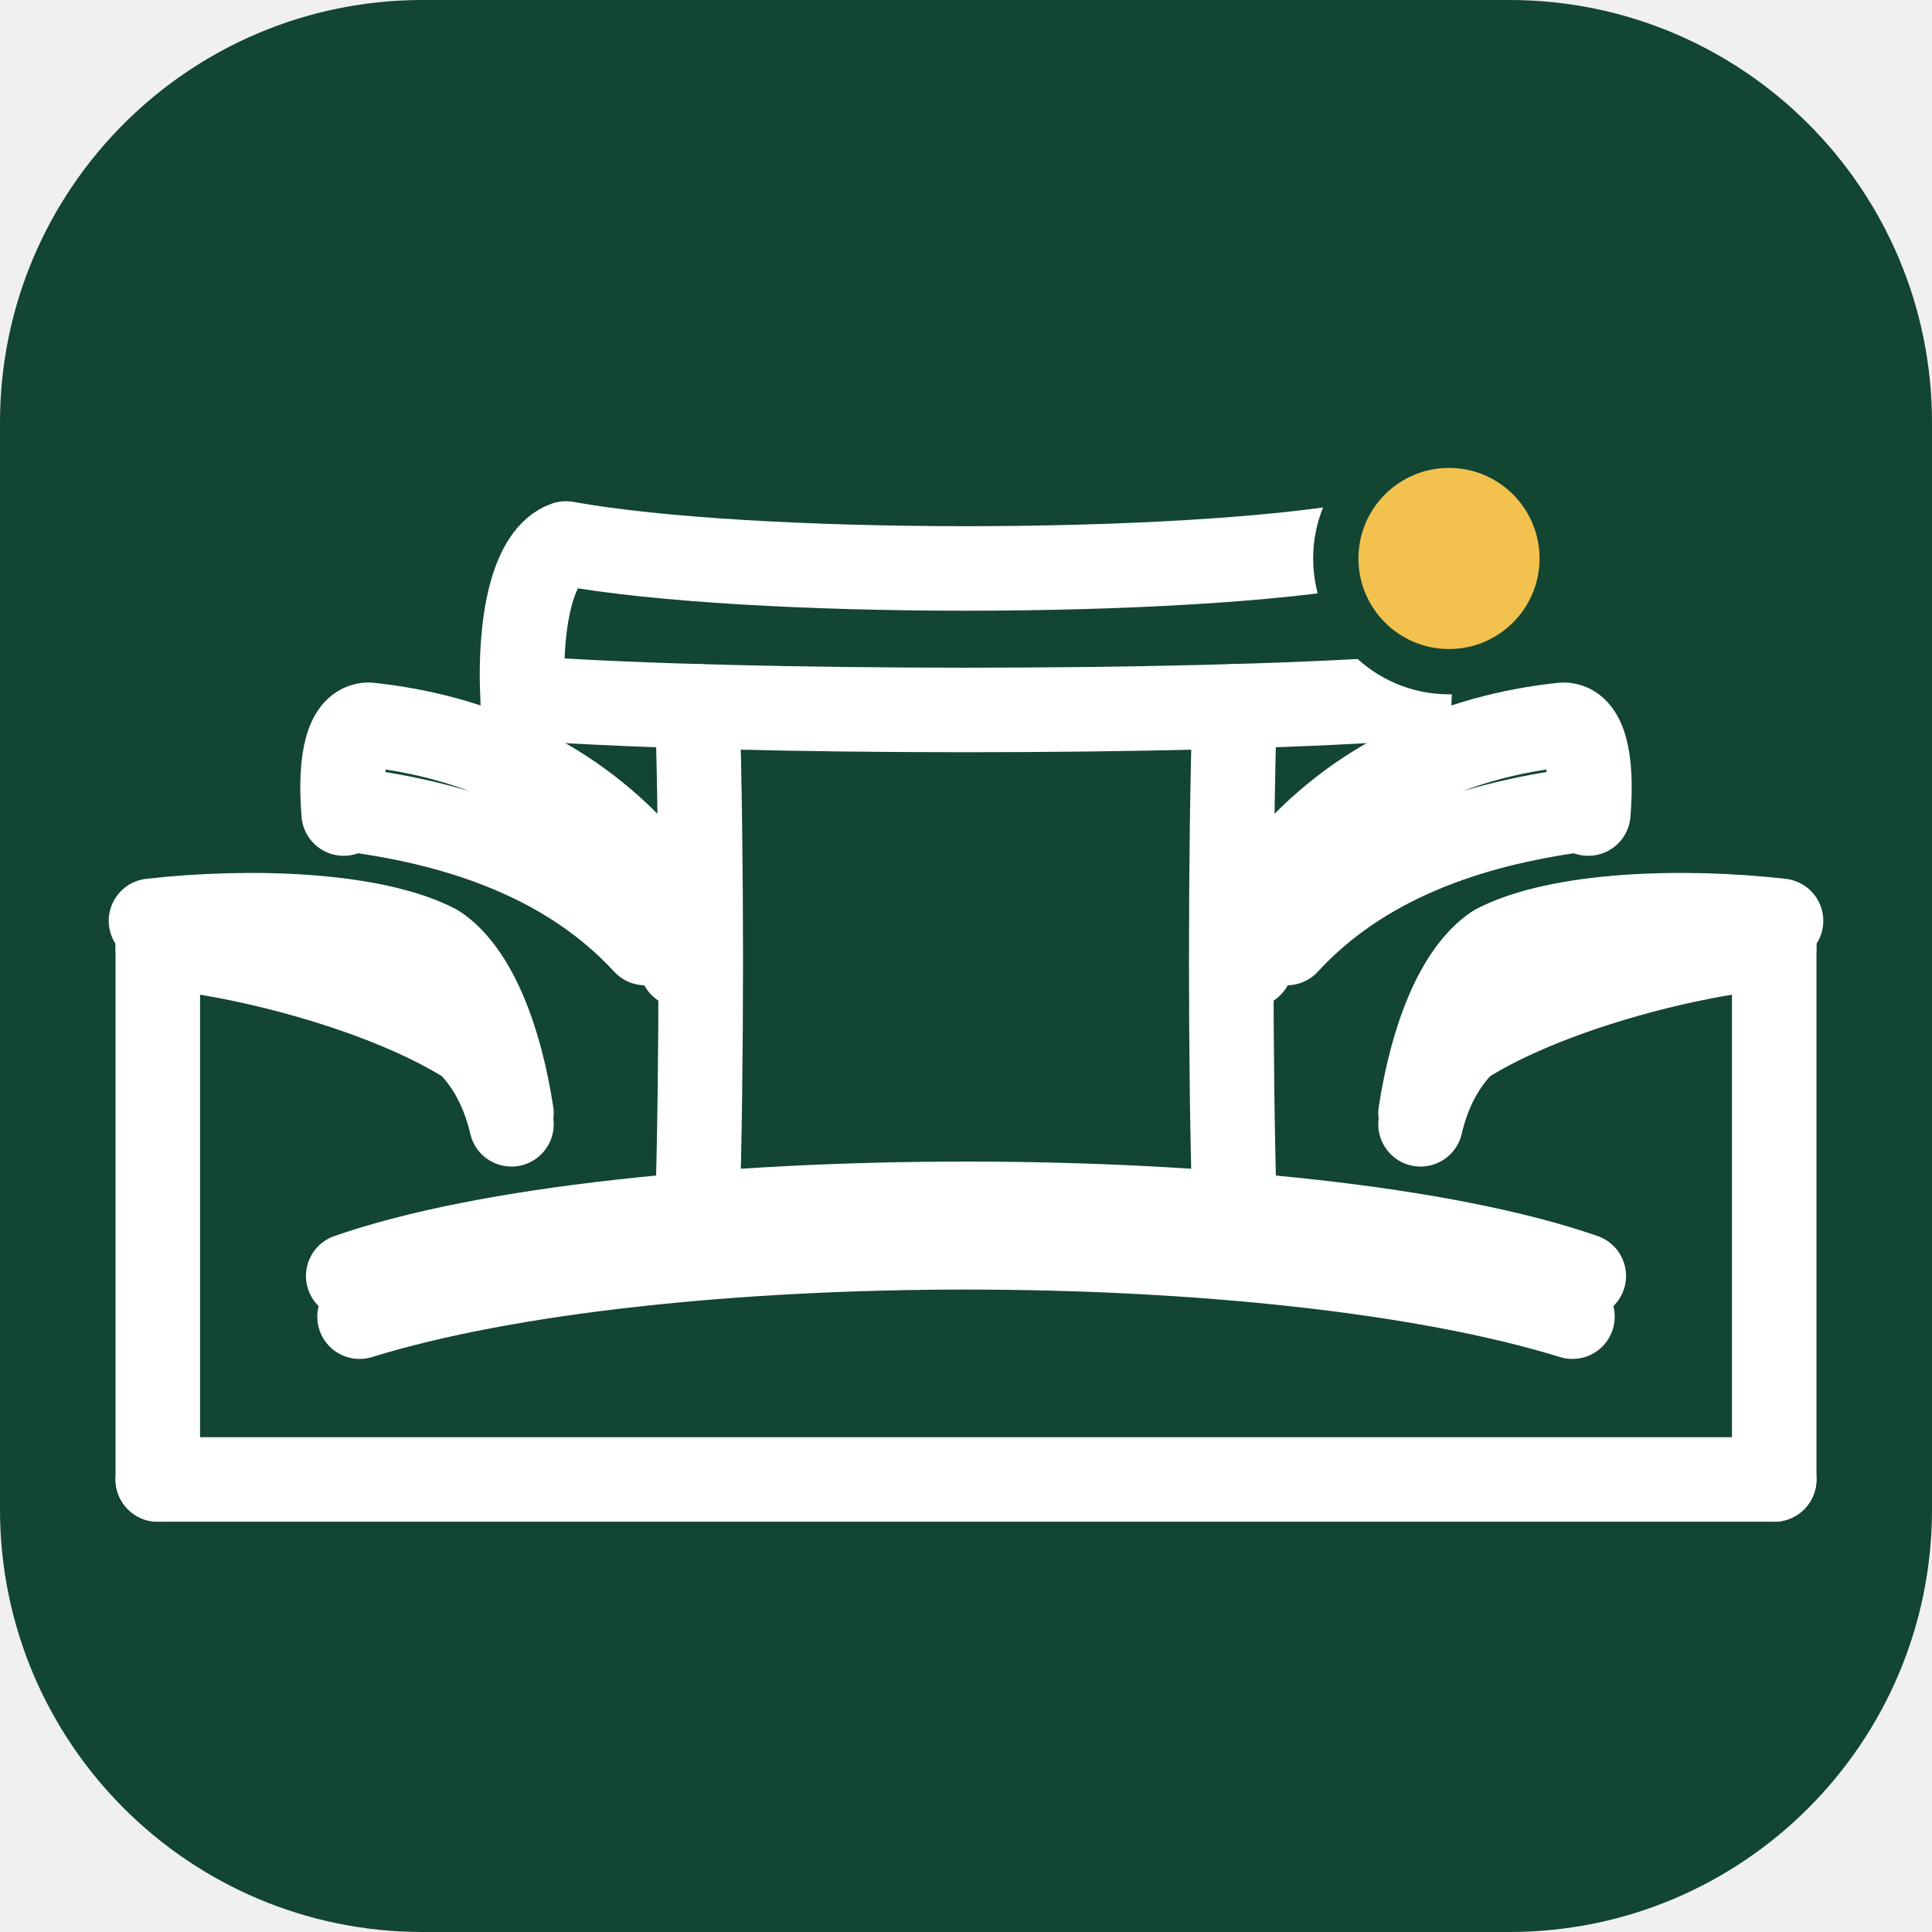
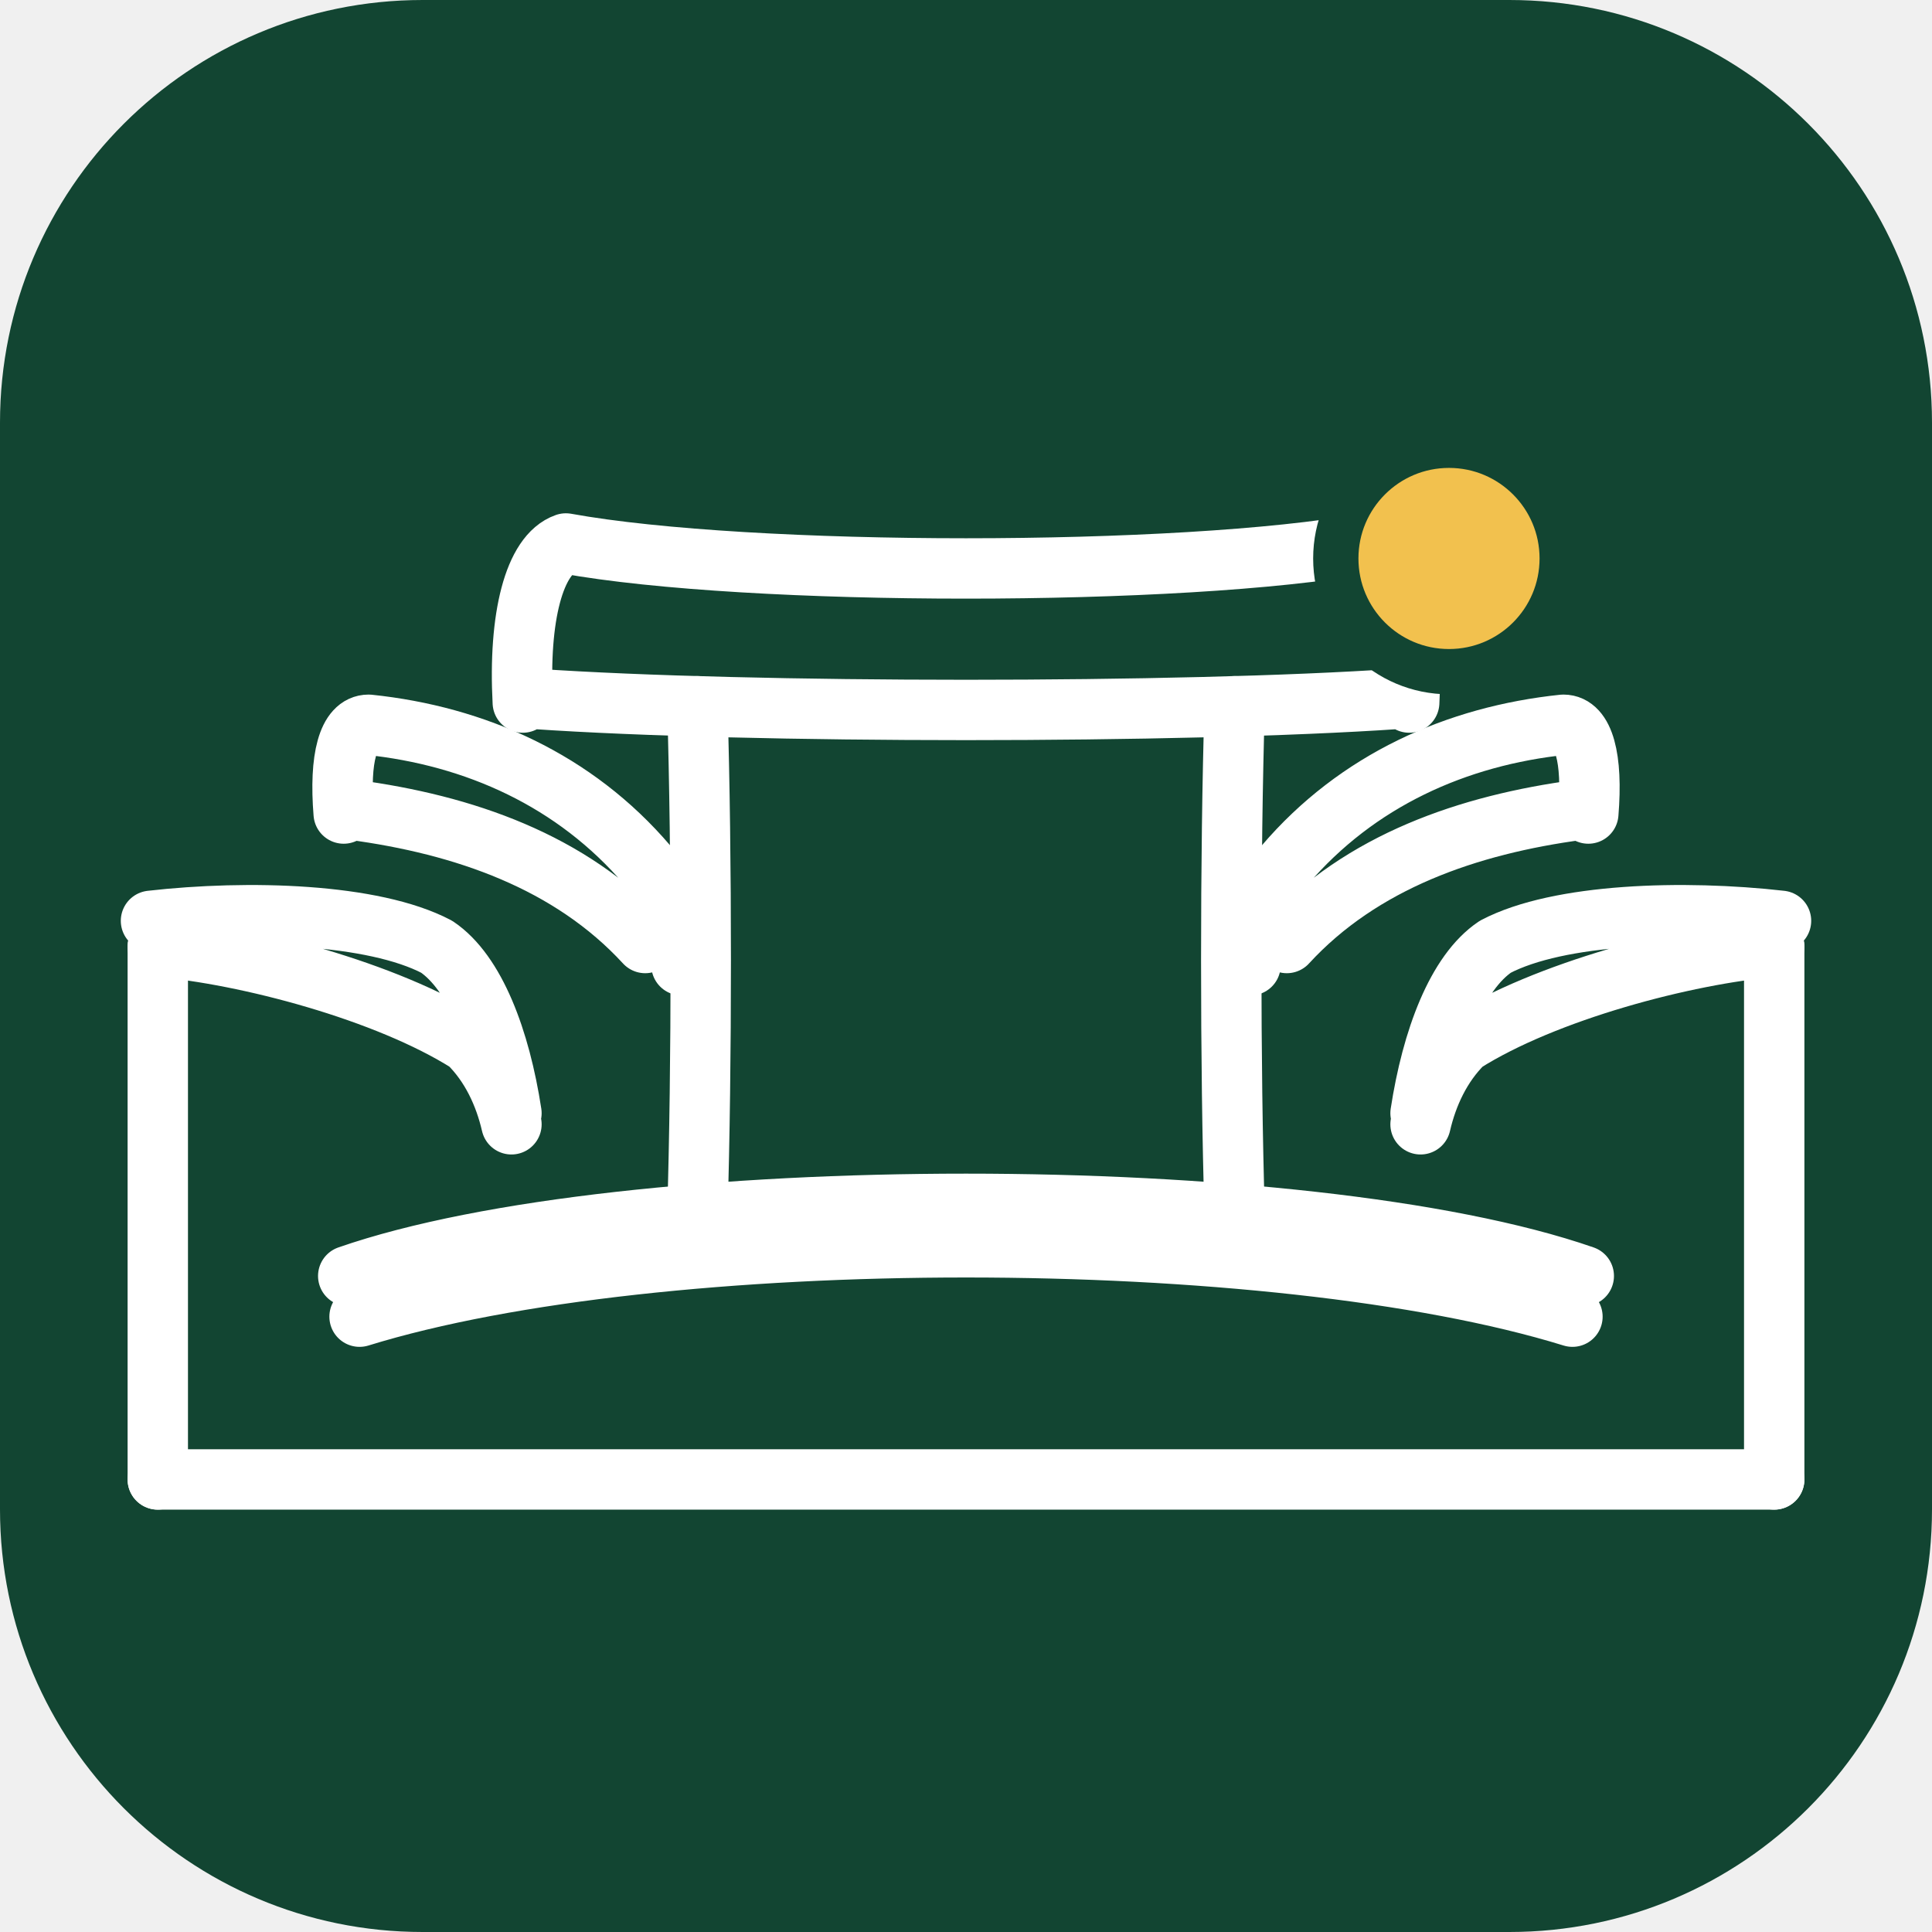
<svg xmlns="http://www.w3.org/2000/svg" width="32" height="32" viewBox="0 0 128 128">
-   <style>@media (prefers-color-scheme: dark){.tile{fill:#124532}.art{stroke:#7ed2ab}.ring{stroke:#124532}}</style>
+   <style>@media (prefers-color-scheme: dark){.tile{fill:#124532}.art{stroke:#4fd896}.ring{stroke:#124532}}</style>
  <rect class="tile" width="128" height="128" rx="28" fill="#124532" />
-   <g class="art" transform="translate(-7.42 -29.68) scale(0.1502 0.2451)" fill="none" stroke="#ffffff" stroke-width="1.4" stroke-linecap="round" stroke-linejoin="round">
+   <g class="art" transform="translate(-7.42 -29.68) scale(0.1502 0.2451)" fill="none" stroke="#ffffff" stroke-width="1" stroke-linecap="round" stroke-linejoin="round">
    <path d="M 280,311 C 278,288 285,271 299,268 C 380,277 571,277 652,268 C 666,271 673,288 671,311 M 285,310 C 380,314 571,314 666,310" vector-effect="non-scaling-stroke" />
    <path d="M 203,466 C 325,440 626,440 748,466 M 208,477 C 340,452 611,452 743,477" vector-effect="non-scaling-stroke" />
    <path d="M 119,521 L 832,521" vector-effect="non-scaling-stroke" />
    <path d="M 201,341 C 199,326 203,317 212,317 C 259,320 303,332 335,355 C 345,365 349,374 350,382 M 205,340 C 254,344 301,354 334,376" vector-effect="non-scaling-stroke" />
    <path d="M 116,370 C 159,367 214,368 242,377 C 259,384 270,402 275,422 M 119,377 C 158,379 220,389 256,403 C 266,409 272,417 275,425" vector-effect="non-scaling-stroke" />
    <path d="M 119,377 L 119,521" vector-effect="non-scaling-stroke" />
    <path d="M 357,312.0 C 359,352.0 359,409.3 357,449.3" vector-effect="non-scaling-stroke" />
    <path d="M 750,341 C 752,326 748,317 739,317 C 692,320 648,332 616,355 C 606,365 602,374 601,382 M 746,340 C 697,344 650,354 617,376" vector-effect="non-scaling-stroke" />
    <path d="M 835,370 C 792,367 737,368 709,377 C 692,384 681,402 676,422 M 832,377 C 793,379 731,389 695,403 C 685,409 679,417 676,425" vector-effect="non-scaling-stroke" />
    <path d="M 832,377 L 832,521" vector-effect="non-scaling-stroke" />
    <path d="M 594,312.0 C 592,352.0 592,409.3 594,449.3" vector-effect="non-scaling-stroke" />
  </g>
  <circle class="ring" cx="96" cy="37" r="7.5" fill="#f2c14e" stroke="#124532" stroke-width="3" />
</svg>
